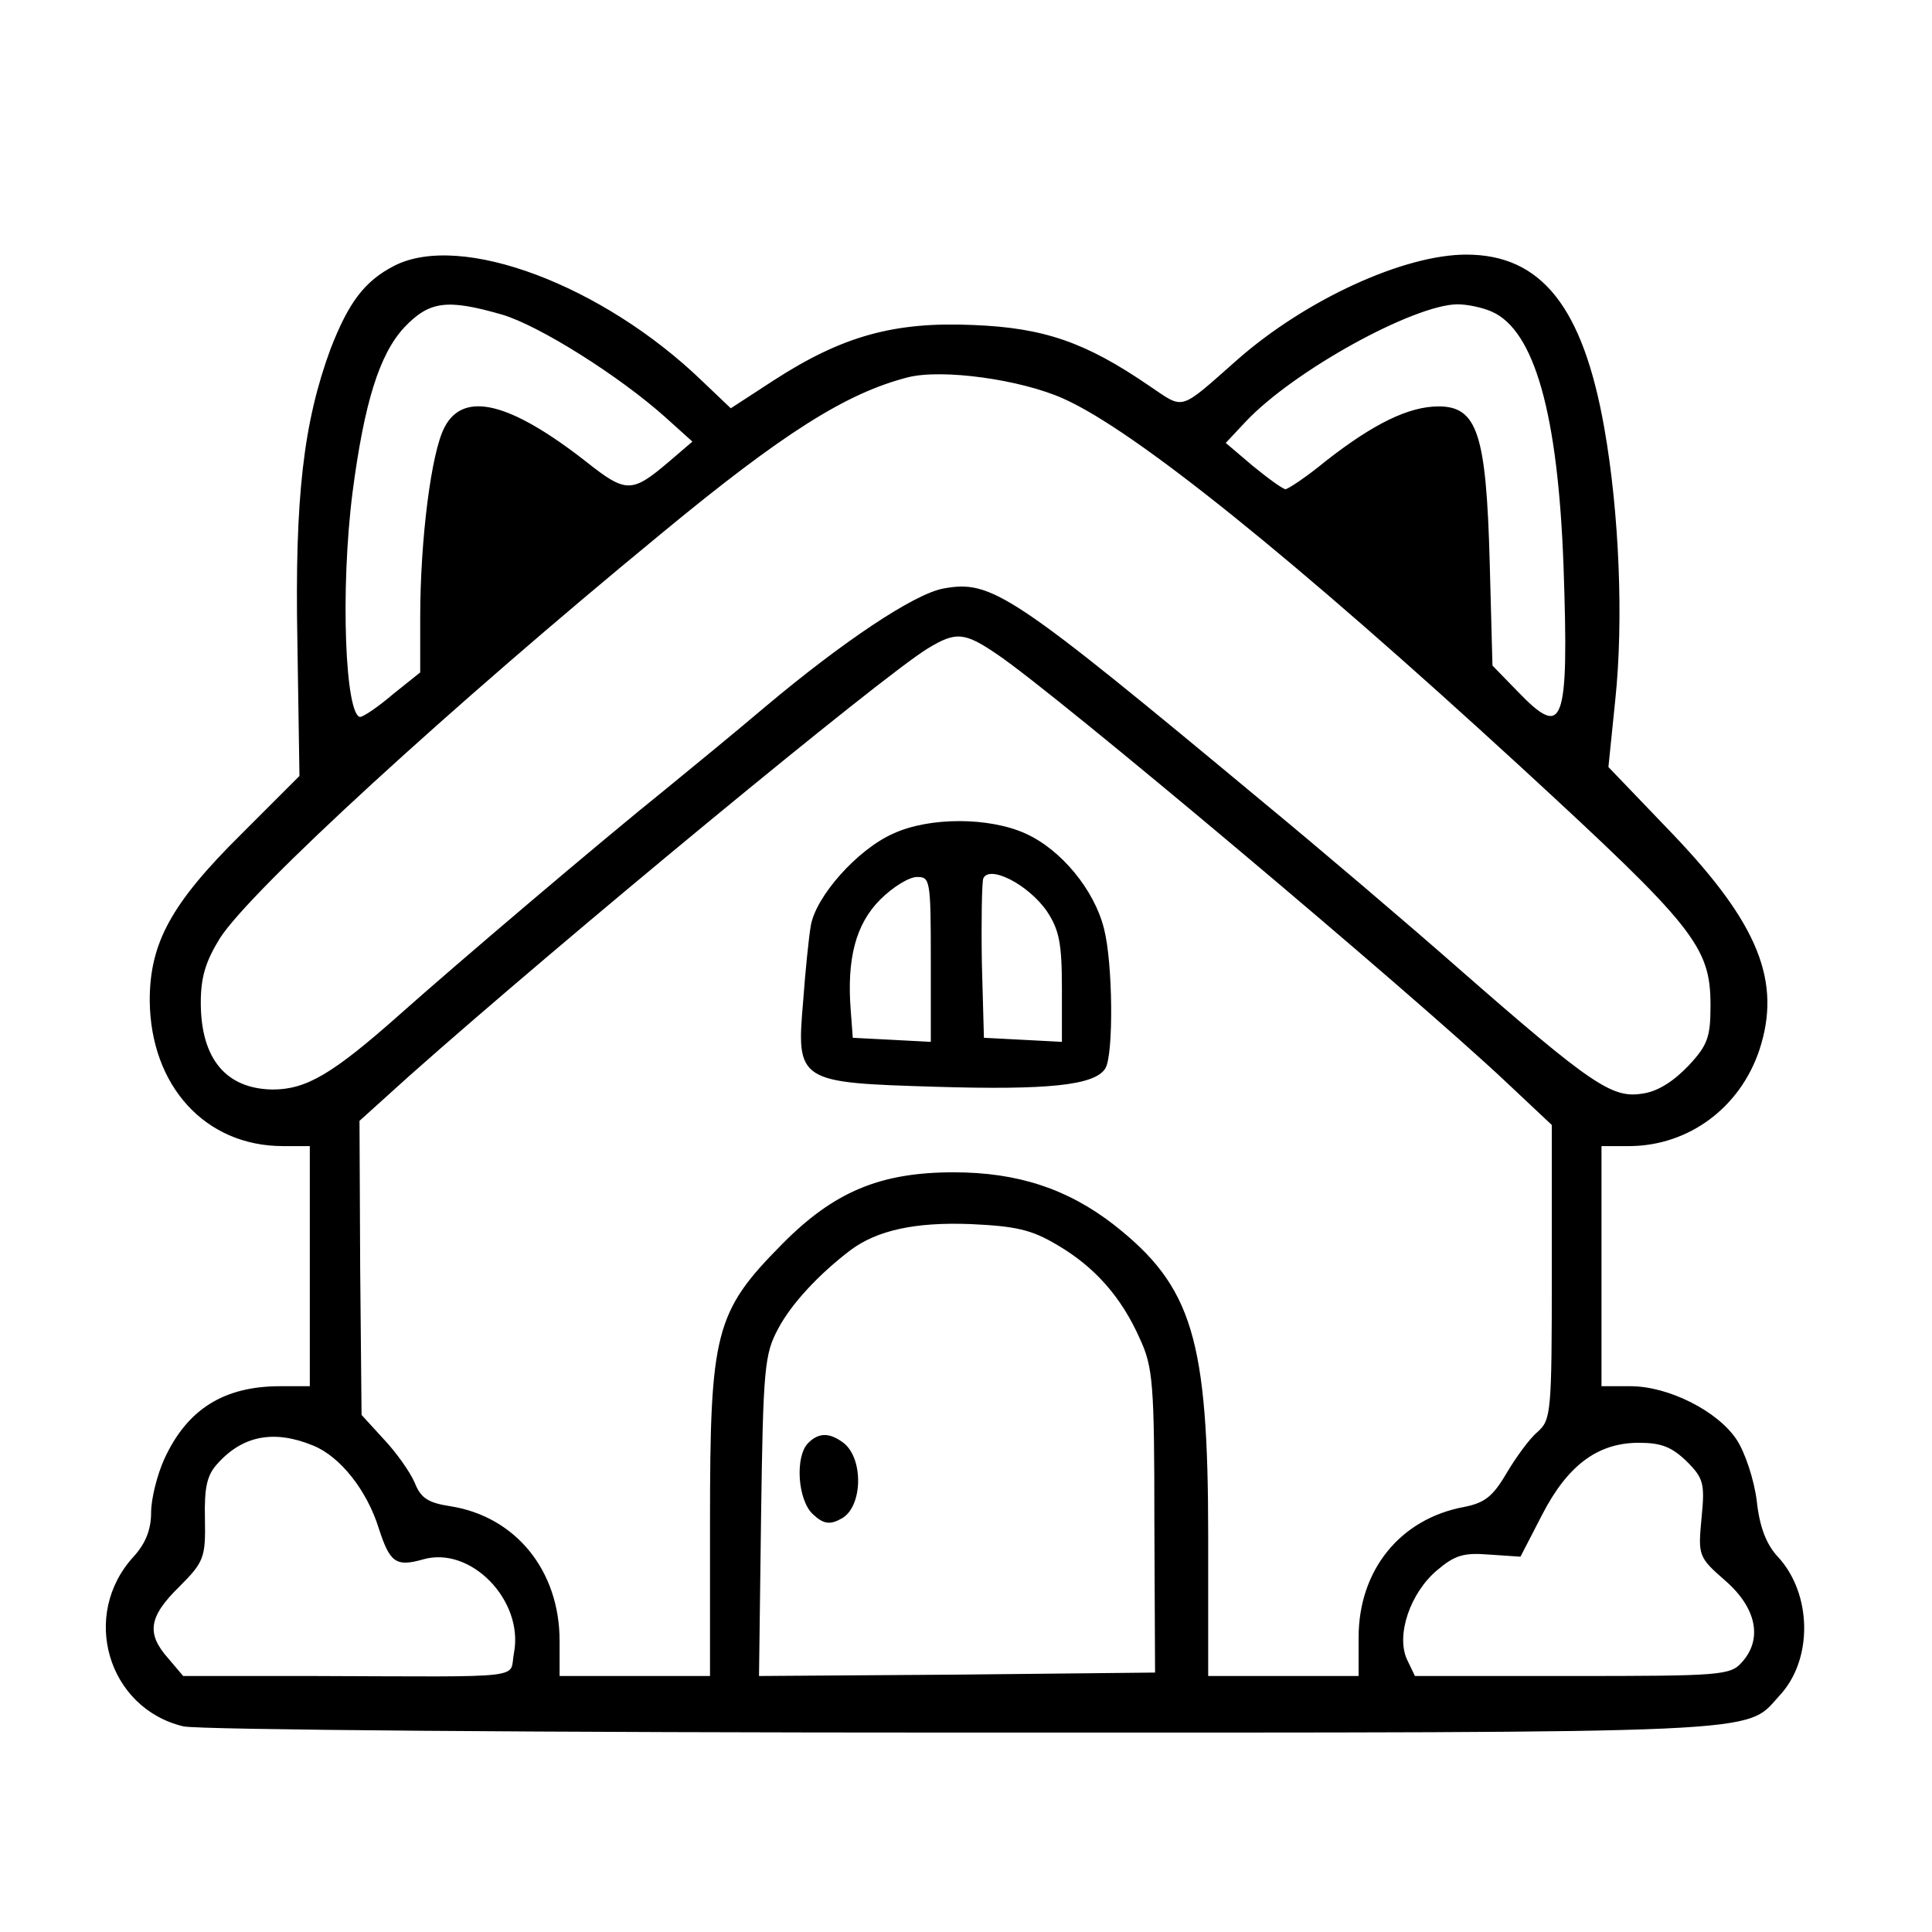
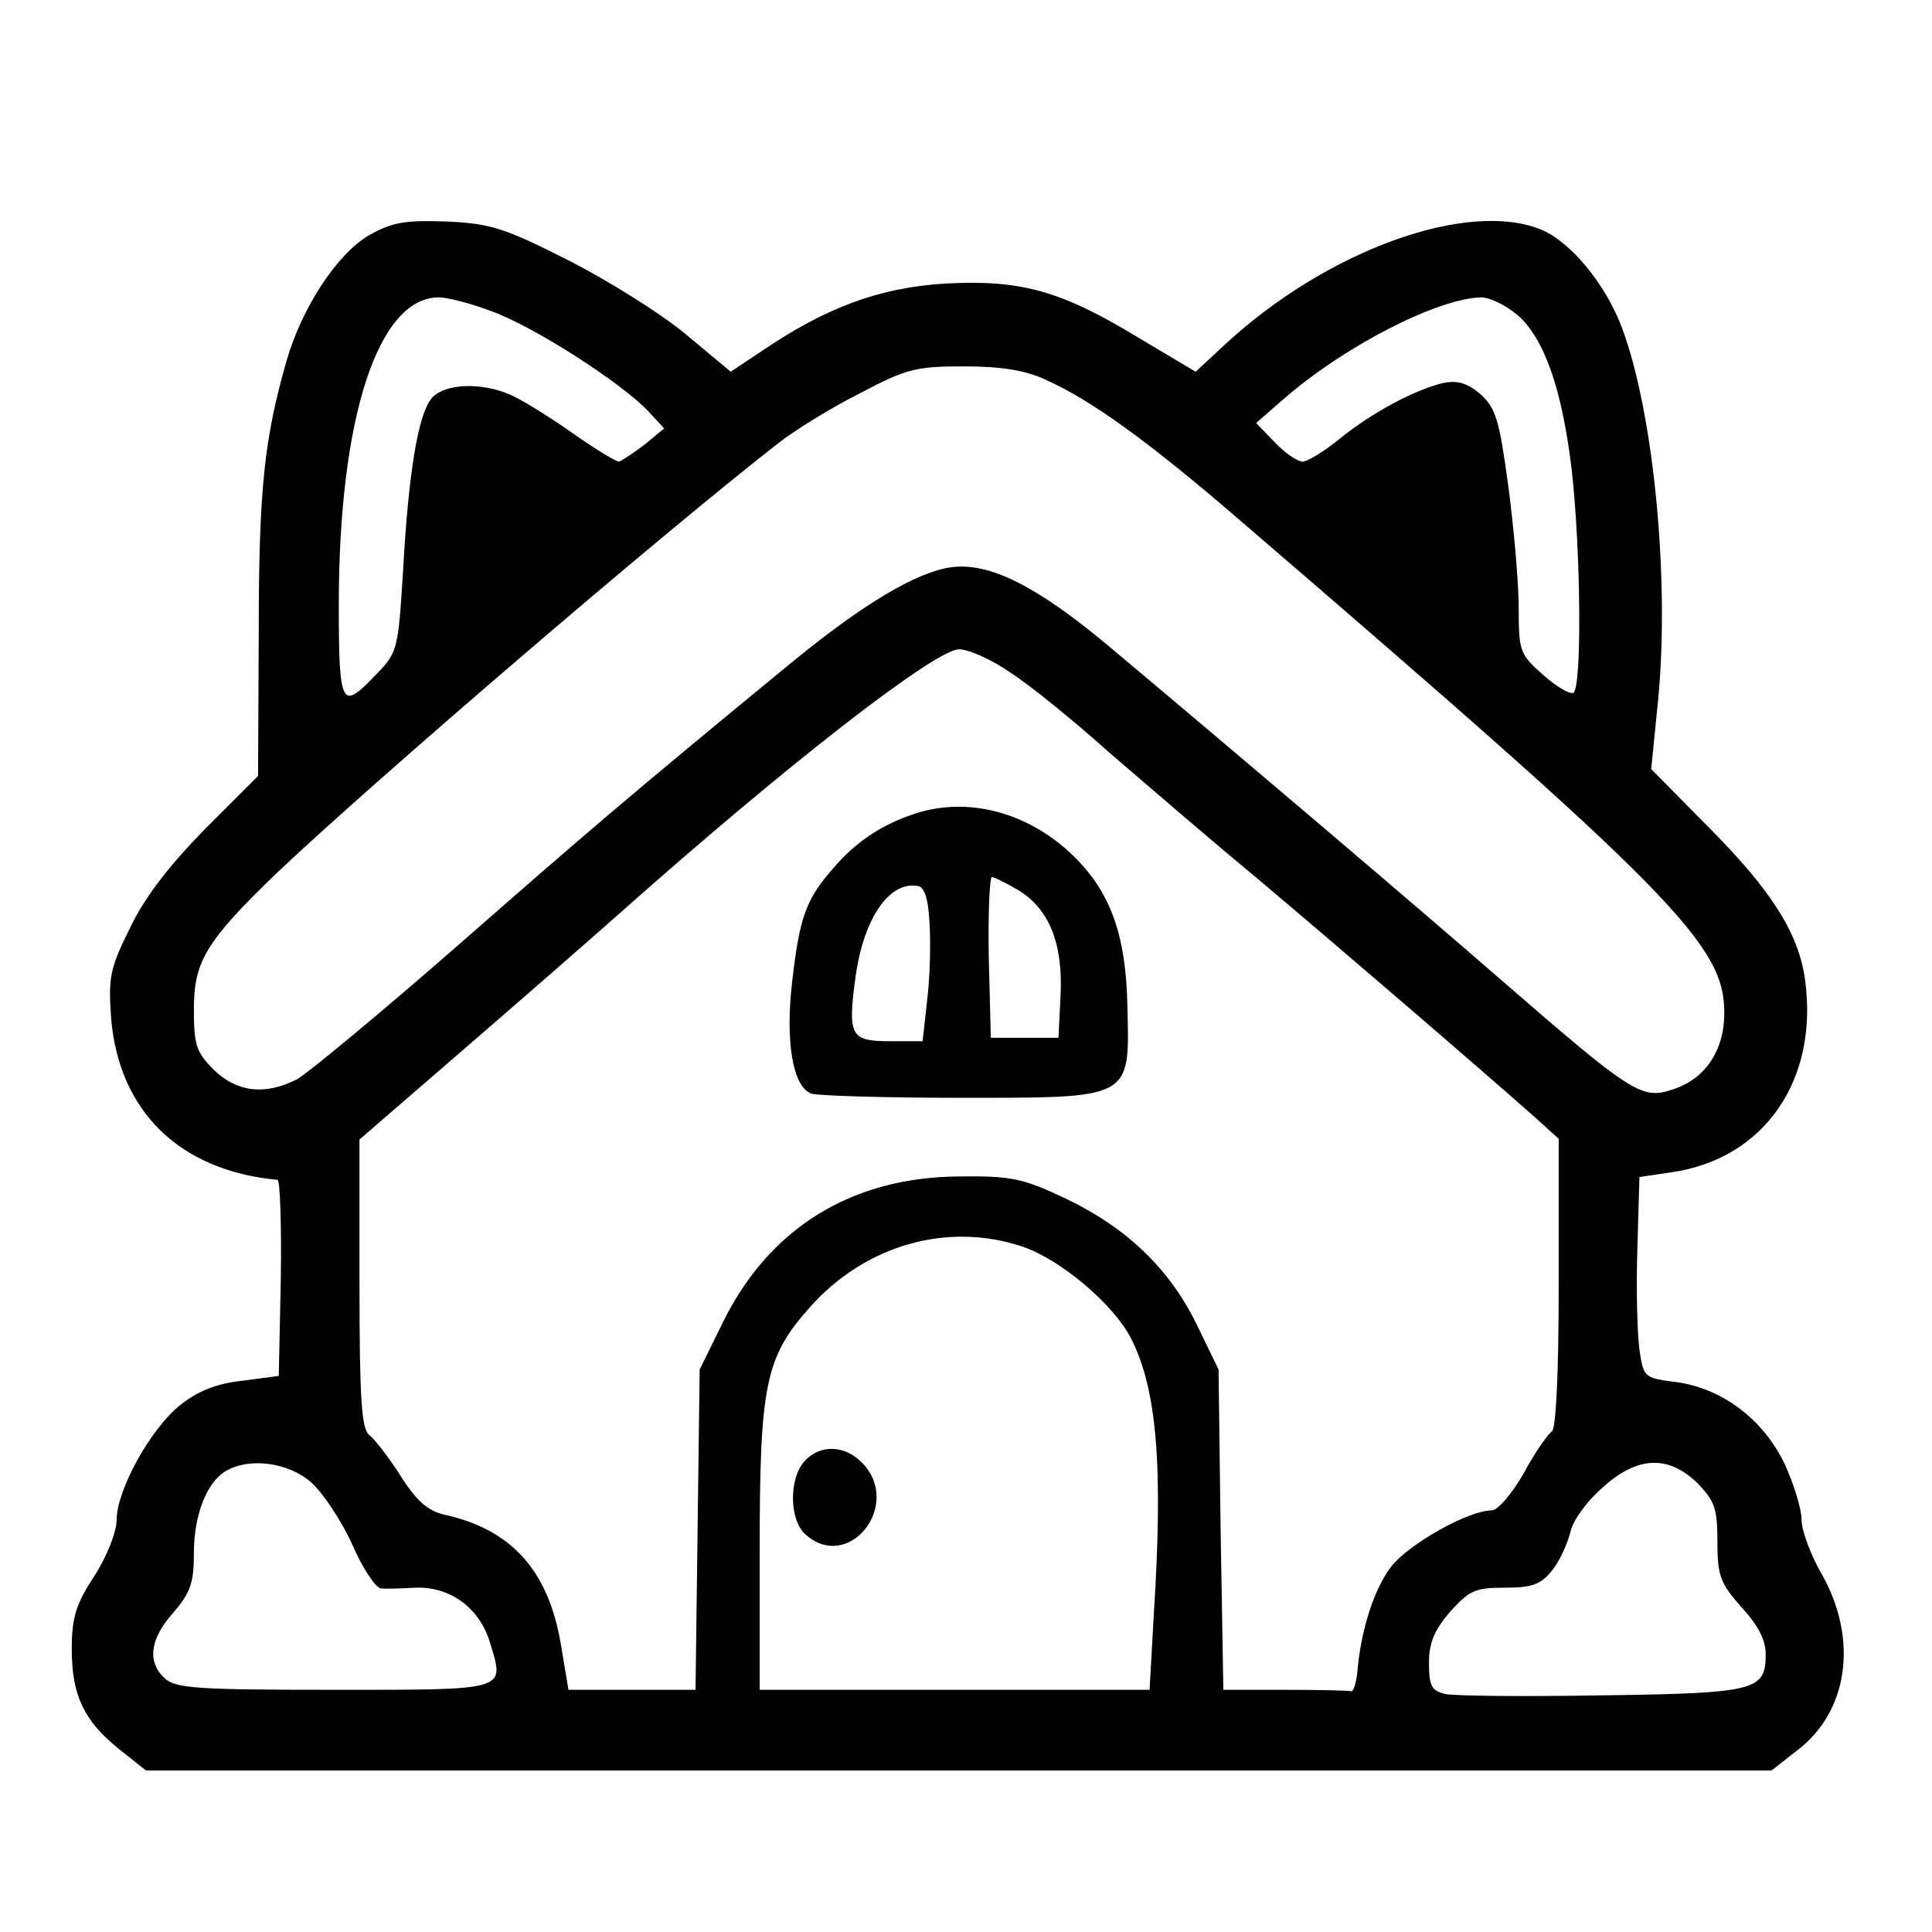
<svg xmlns="http://www.w3.org/2000/svg" version="1.0" width="280pt" height="280pt" viewBox="0 0 280 280" preserveAspectRatio="xMidYMid meet">
  <g transform="translate(0,280) scale(0.1,-0.1)" fill="currentColor" stroke="currentColor" stroke-width="2" stroke-linejoin="round" stroke-linecap="round">
-     <path d="M572 2414 c-43 -22 -66 -53 -92 -120 -39 -106 -52 -214 -48 -424 l3 -195 -85 -85 c-101 -100 -132 -157 -132 -240 1 -123 80 -210 192 -210 l40 0 0 -175 0 -175 -44 0 c-81 0 -134 -33 -167 -105 -10 -22 -19 -57 -19 -77 0 -25 -8 -45 -25 -64 -78 -84 -38 -219 71 -245 22 -5 524 -9 1132 -9 1180 0 1130 -2 1180 53 49 52 47 147 -2 200 -17 18 -27 44 -31 82 -4 31 -17 70 -29 88 -27 41 -98 77 -153 77 l-43 0 0 175 0 175 43 0 c84 1 158 55 186 139 32 98 -1 181 -125 311 l-94 98 10 98 c12 113 6 270 -16 394 -31 175 -91 250 -199 250 -90 0 -232 -65 -331 -152 -86 -76 -77 -73 -129 -38 -92 63 -152 84 -255 88 -114 5 -189 -16 -288 -80 l-63 -41 -42 40 c-144 139 -349 216 -445 167z m156 -69 c54 -16 170 -89 237 -149 l40 -36 -35 -30 c-54 -46 -63 -46 -121 0 -110 86 -177 103 -204 50 -19 -36 -35 -162 -35 -275 l0 -80 -40 -32 c-21 -18 -43 -33 -48 -33 -23 0 -30 186 -12 327 17 130 39 200 75 239 37 39 63 42 143 19z m1435 4 c62 -28 96 -149 104 -370 8 -232 0 -253 -69 -181 l-36 37 -4 150 c-5 186 -18 225 -73 225 -43 0 -94 -25 -163 -79 -28 -23 -55 -41 -59 -41 -4 0 -26 16 -48 34 l-40 34 30 32 c70 74 243 169 307 170 15 0 38 -5 51 -11z m-621 -126 c103 -46 332 -230 663 -534 251 -231 275 -260 275 -346 0 -46 -4 -58 -32 -88 -22 -23 -45 -38 -68 -41 -44 -7 -74 13 -266 181 -75 66 -202 174 -282 240 -368 306 -395 324 -465 311 -42 -8 -144 -76 -256 -170 -46 -39 -112 -93 -145 -120 -97 -78 -304 -254 -386 -327 -98 -87 -136 -109 -185 -109 -68 1 -105 45 -105 127 0 37 7 60 28 94 45 70 334 335 638 585 179 148 270 205 359 228 50 13 165 -3 227 -31z m-97 -370 c84 -56 601 -491 738 -620 l67 -63 0 -214 c0 -204 -1 -214 -21 -232 -12 -10 -32 -38 -45 -60 -20 -34 -32 -43 -62 -49 -92 -17 -152 -91 -152 -188 l0 -57 -110 0 -110 0 0 203 c0 287 -23 362 -136 451 -67 52 -139 76 -232 76 -106 0 -173 -28 -248 -104 -97 -98 -104 -127 -104 -401 l0 -225 -110 0 -110 0 0 52 c0 101 -63 179 -157 194 -33 5 -44 12 -53 35 -7 16 -27 44 -45 63 l-32 35 -2 213 -1 214 72 65 c223 198 686 580 752 620 41 25 54 24 101 -8z m87 -856 c55 -32 94 -76 121 -137 19 -41 21 -66 21 -265 l1 -220 -288 -3 -288 -2 3 232 c3 216 5 236 25 273 19 36 59 79 105 114 39 29 94 41 174 38 66 -3 89 -8 126 -30z m-1078 -291 c40 -16 79 -66 96 -121 16 -49 24 -55 63 -44 70 20 147 -60 133 -136 -8 -40 27 -36 -291 -35 l-190 0 -22 26 c-32 36 -29 61 16 105 36 36 38 42 37 98 -1 46 3 64 19 81 37 41 83 49 139 26z m1991 -23 c25 -25 27 -33 22 -83 -5 -54 -5 -56 34 -90 46 -40 55 -86 24 -120 -17 -19 -31 -20 -247 -20 l-228 0 -12 25 c-16 36 5 97 44 130 26 22 39 26 76 23 l45 -3 31 60 c37 72 81 105 141 105 33 0 48 -6 70 -27z M1295 1591 c-52 -23 -112 -91 -119 -133 -3 -18 -8 -67 -11 -109 -10 -116 -8 -117 190 -123 163 -5 231 2 246 26 12 19 11 152 -2 202 -14 56 -62 114 -113 137 -53 24 -139 24 -191 0z m223 -111 c18 -27 22 -47 22 -112 l0 -79 -57 3 -58 3 -3 109 c-1 61 0 116 2 123 9 22 67 -8 94 -47z m-168 -70 l0 -121 -57 3 -58 3 -3 40 c-6 75 7 126 43 162 18 18 42 33 54 33 20 0 21 -5 21 -120z M1172 708 c-19 -19 -15 -82 7 -102 15 -14 24 -15 40 -6 30 16 32 85 3 108 -20 15 -35 15 -50 0z" />
+     <path d="M535 2458 c-46 -27 -97 -105 -119 -182 -32 -112 -40 -186 -40 -391 l-1 -210 -77 -77 c-51 -52 -87 -98 -108 -142 -30 -60 -32 -72 -28 -131 11 -135 99 -221 241 -234 4 -1 6 -65 5 -143 l-3 -143 -53 -7 c-38 -4 -65 -15 -90 -35 -43 -34 -92 -123 -92 -166 0 -17 -14 -53 -32 -81 -27 -41 -33 -60 -33 -106 0 -66 17 -103 68 -144 l39 -31 1177 0 1178 0 37 29 c74 56 88 160 36 253 -17 29 -30 65 -30 80 0 16 -11 51 -24 80 -31 65 -90 110 -157 119 -47 6 -48 7 -54 48 -3 22 -5 88 -3 146 l3 105 47 7 c134 19 213 133 193 278 -9 67 -49 130 -142 223 l-81 82 10 100 c17 174 -6 415 -52 539 -24 64 -74 124 -116 142 -106 44 -310 -29 -458 -166 l-43 -40 -84 50 c-112 68 -170 84 -280 78 -94 -6 -171 -34 -265 -98 l-45 -30 -66 55 c-36 30 -113 78 -170 107 -93 47 -112 53 -176 56 -61 2 -78 -1 -112 -20z m180 -109 c62 -23 186 -103 225 -144 l24 -26 -29 -24 c-17 -13 -34 -24 -38 -25 -5 0 -36 19 -70 43 -34 24 -75 49 -90 55 -41 17 -91 15 -110 -5 -20 -23 -34 -107 -42 -253 -7 -111 -8 -116 -38 -147 -53 -56 -57 -49 -57 100 0 272 57 447 146 447 13 0 48 -9 79 -21z m1484 -4 c40 -34 66 -109 80 -227 13 -117 15 -315 2 -323 -6 -3 -26 9 -45 26 -34 30 -36 34 -36 98 0 36 -7 116 -15 176 -13 96 -18 113 -40 133 -19 16 -33 20 -53 16 -42 -10 -103 -43 -149 -80 -23 -19 -48 -34 -55 -34 -8 0 -27 13 -42 29 l-27 28 46 40 c88 75 220 142 282 143 12 0 35 -11 52 -25z m-682 -95 c65 -29 148 -89 278 -201 634 -545 705 -618 705 -717 0 -55 -28 -97 -76 -112 -45 -15 -59 -6 -249 159 -130 113 -377 323 -569 484 -104 87 -172 121 -227 114 -50 -7 -126 -52 -230 -137 -241 -198 -301 -250 -486 -412 -111 -97 -216 -184 -232 -193 -47 -24 -88 -19 -122 14 -26 26 -29 37 -29 89 0 69 18 99 121 198 136 129 550 485 727 623 23 18 76 51 118 72 68 36 82 39 152 39 54 0 90 -6 119 -20z m-52 -424 c28 -18 91 -69 140 -113 50 -43 146 -126 215 -183 114 -96 327 -279 408 -351 l32 -29 0 -210 c0 -133 -4 -211 -10 -215 -6 -4 -25 -31 -41 -61 -18 -31 -38 -54 -47 -54 -34 0 -120 -49 -145 -81 -25 -33 -44 -92 -49 -154 -2 -16 -6 -29 -10 -27 -5 1 -48 2 -97 2 l-89 0 -4 233 -3 232 -32 66 c-40 81 -102 140 -191 182 -59 28 -77 32 -152 31 -156 -1 -275 -75 -342 -212 l-33 -67 -3 -232 -3 -233 -93 0 -93 0 -11 66 c-18 108 -72 167 -169 188 -24 6 -40 20 -63 56 -17 27 -38 54 -46 60 -11 10 -14 51 -14 221 l0 208 148 128 c81 70 183 159 227 198 244 217 460 385 495 385 14 0 48 -15 75 -34z m18 -832 c55 -19 131 -83 157 -133 38 -75 47 -186 33 -404 l-6 -107 -284 0 -283 0 0 203 c0 239 8 280 72 352 81 92 202 126 311 89z m-1032 -341 c17 -15 44 -55 60 -90 15 -35 34 -63 41 -64 7 -1 30 0 50 1 51 2 94 -30 109 -80 22 -72 27 -70 -227 -70 -198 0 -230 2 -246 17 -26 24 -22 58 12 96 25 29 30 43 30 86 0 56 19 104 47 120 34 20 90 13 124 -16z m2010 -2 c25 -26 29 -37 29 -85 0 -50 4 -60 35 -95 24 -26 35 -48 35 -68 0 -54 -14 -58 -237 -61 -113 -2 -215 -1 -229 2 -20 5 -24 12 -24 46 0 30 8 48 31 75 28 31 37 35 79 35 40 0 52 4 69 25 11 14 22 39 26 55 3 16 24 45 46 64 51 47 97 49 140 7z M1330 1621 c-48 -15 -87 -40 -119 -77 -42 -47 -51 -72 -62 -167 -10 -87 1 -151 27 -161 9 -3 105 -6 214 -6 251 0 246 -3 243 129 -2 112 -27 175 -89 230 -62 54 -142 74 -214 52z m146 -110 c45 -27 66 -78 62 -154 l-3 -62 -50 0 -50 0 -3 118 c-1 64 1 117 5 117 4 0 22 -9 39 -19z m-128 -46 c2 -28 1 -78 -3 -112 l-7 -63 -48 0 c-58 0 -63 8 -51 95 12 85 49 139 91 132 10 -1 16 -17 18 -52z M1167 682 c-23 -25 -22 -85 1 -105 61 -55 138 41 82 101 -25 27 -61 28 -83 4z" />
  </g>
</svg>
